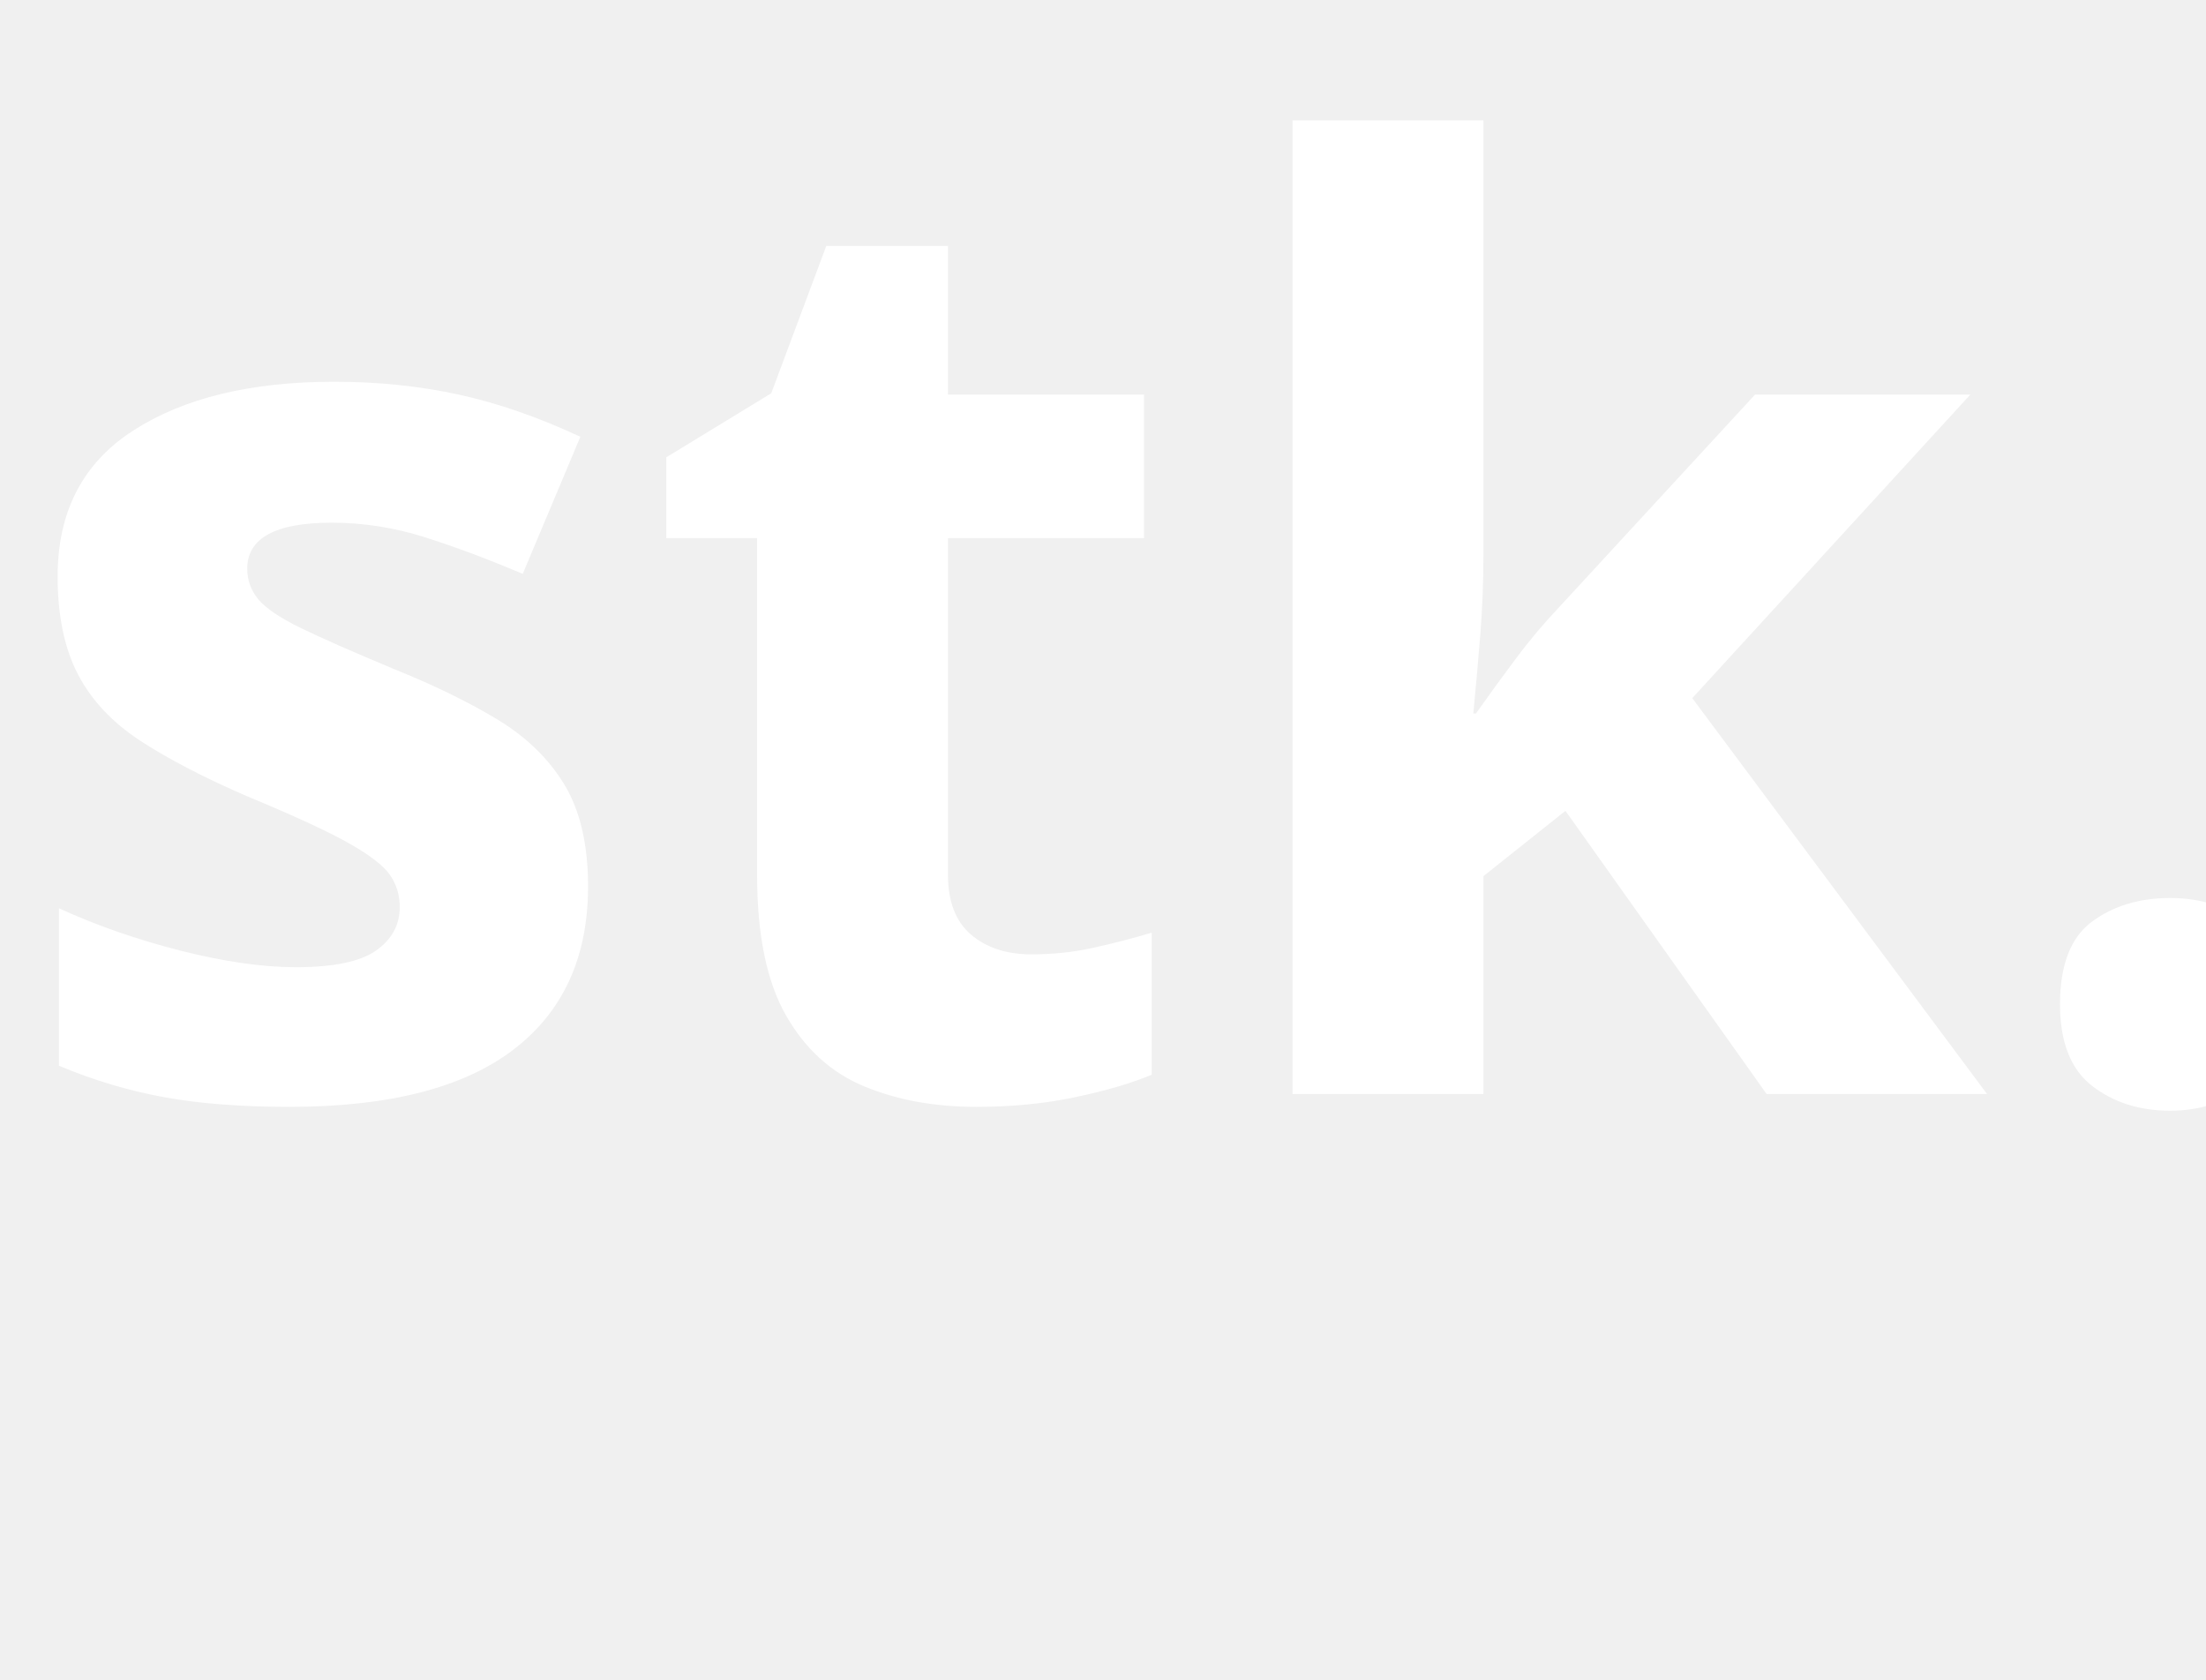
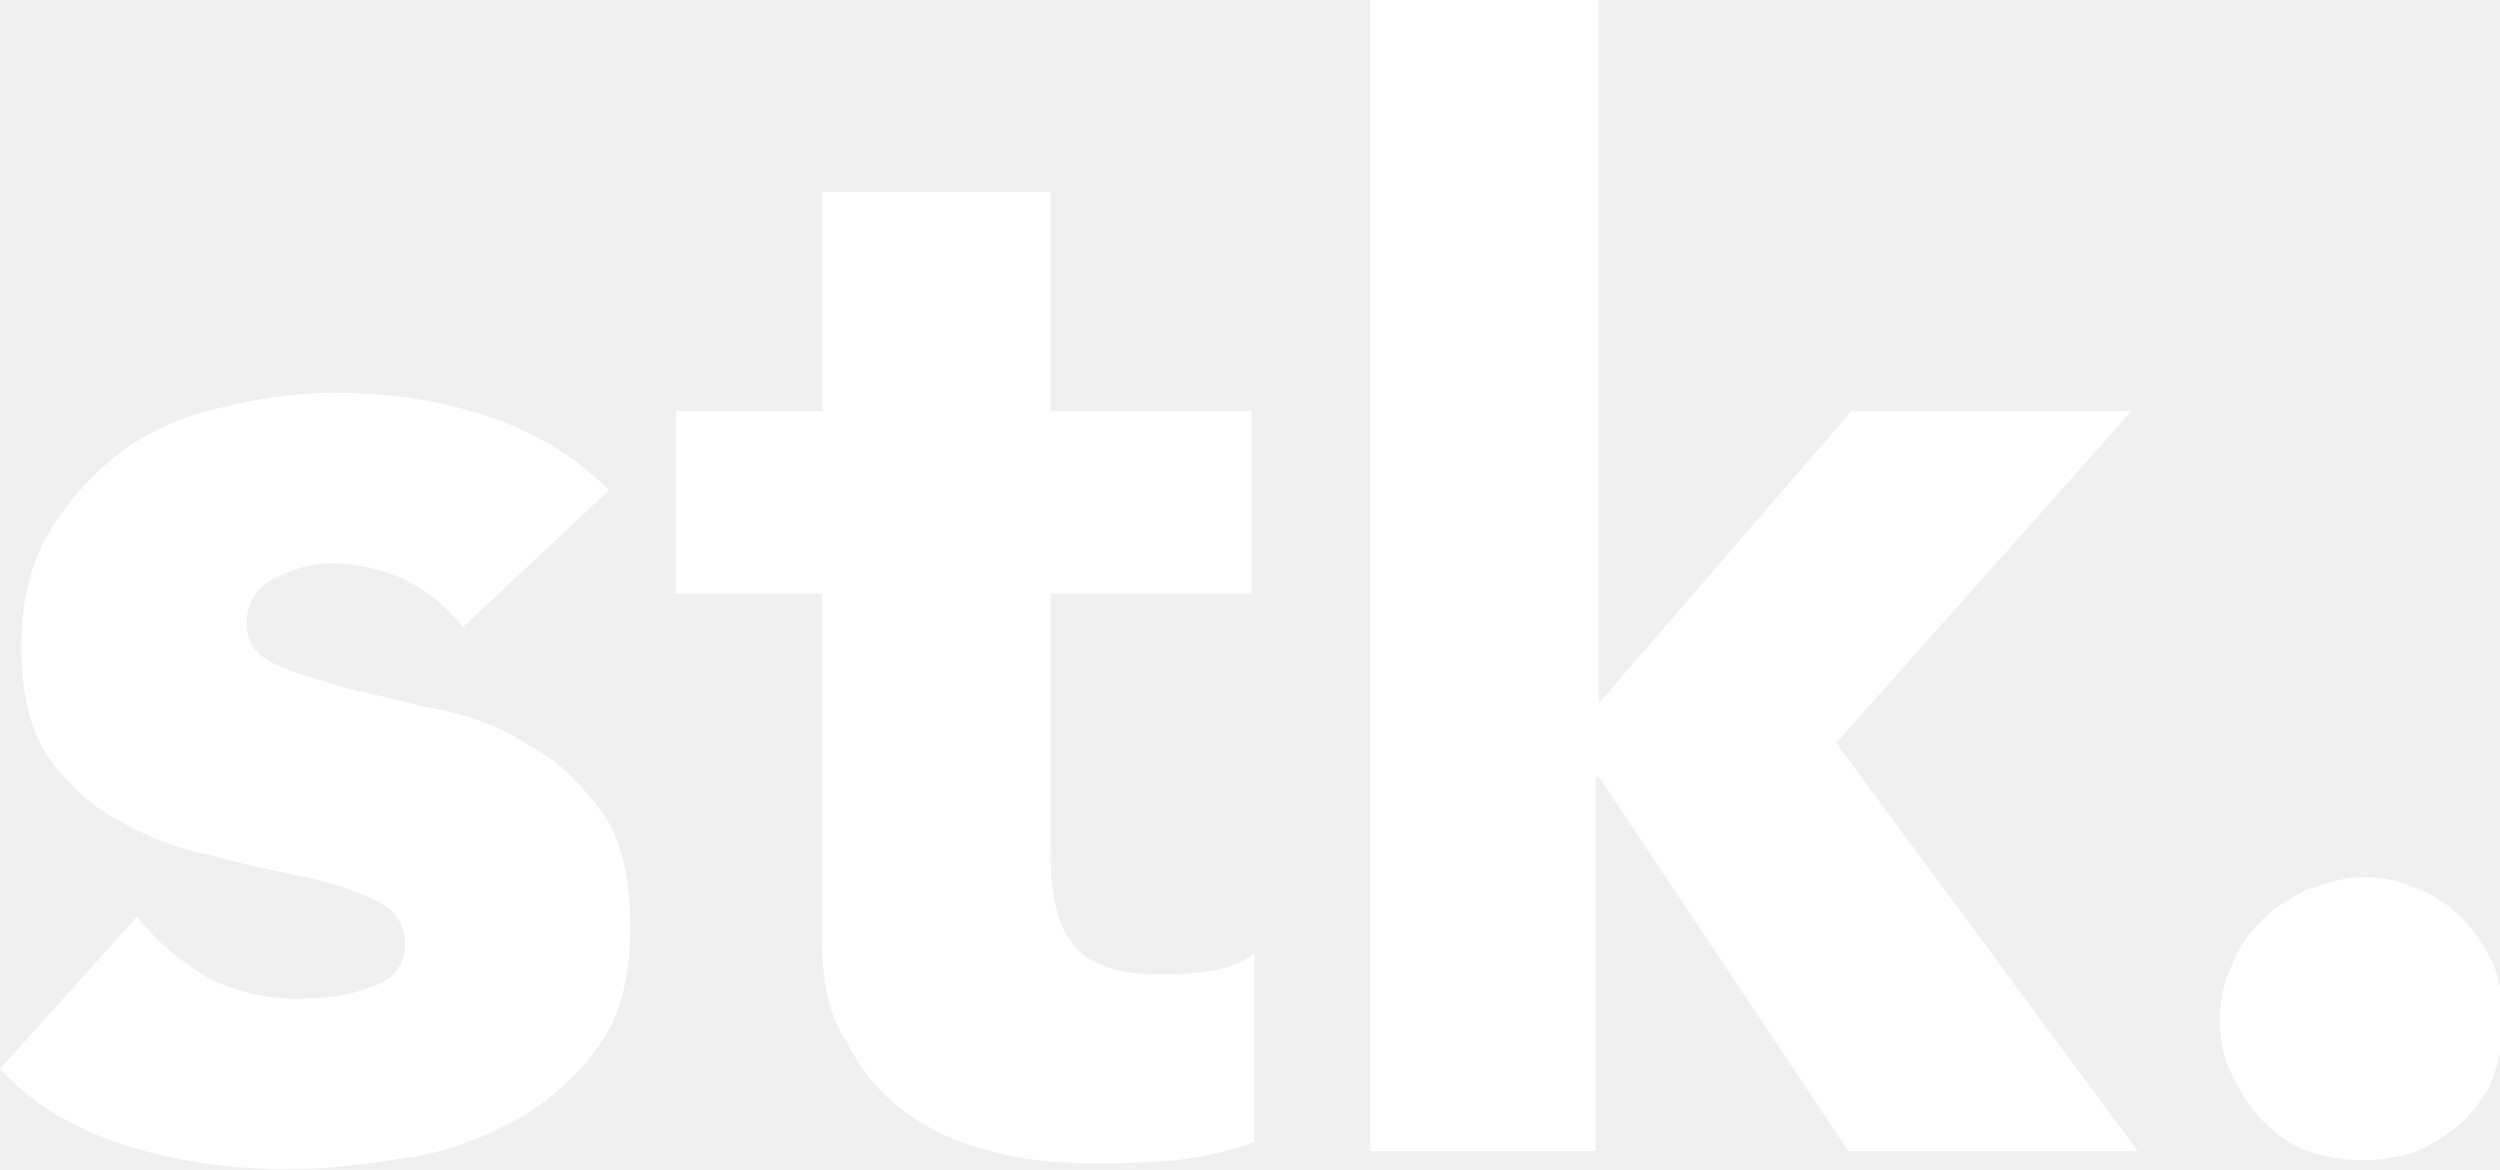
- <svg xmlns="http://www.w3.org/2000/svg" viewBox="0 0 187.8 142.98">
-   <defs>
-     <style>.cls-1{font-size:109.06px;fill:#ffffff;font-family:Avenir-Black, Avenir;font-weight:800;}</style>
-   </defs>
-   <g id="Layer_2" data-name="Layer 2">
-     <g id="Layer_1-2" data-name="Layer 1">
-       <text class="cls-1" transform="translate(0 93.14)">stk.</text>
-     </g>
+ <svg xmlns="http://www.w3.org/2000/svg" version="1.1" id="Layer_1" x="0px" y="0px" viewBox="0 0 82.1 38.4" style="enable-background:new 0 0 82.1 38.4;" xml:space="preserve">
+   <style type="text/css">
+ 	.st0{fill:#FFFFFF;}
+ </style>
+   <g>
+     <path class="st0" d="M15.2,20.6c-1.1-1.4-2.6-2.1-4.4-2.1c-0.6,0-1.2,0.2-1.8,0.5c-0.6,0.3-0.9,0.8-0.9,1.5c0,0.6,0.3,1,0.9,1.3   c0.6,0.3,1.4,0.5,2.4,0.8c0.9,0.2,2,0.5,3,0.7c1.1,0.2,2.1,0.6,3,1.2c1,0.5,1.7,1.3,2.4,2.2c0.6,0.9,0.9,2.1,0.9,3.7   c0,1.6-0.3,2.9-1,3.9c-0.7,1-1.6,1.8-2.6,2.4c-1.1,0.6-2.3,1.1-3.6,1.3c-1.3,0.2-2.7,0.4-4,0.4c-1.7,0-3.4-0.2-5.1-0.7   c-1.7-0.5-3.2-1.3-4.4-2.6l4.5-5c0.7,0.9,1.5,1.5,2.3,2c0.8,0.4,1.8,0.7,3,0.7c0.9,0,1.7-0.1,2.4-0.4c0.7-0.2,1.1-0.7,1.1-1.4   c0-0.6-0.3-1.1-0.9-1.4c-0.6-0.3-1.4-0.6-2.4-0.8c-0.9-0.2-2-0.4-3-0.7c-1.1-0.2-2.1-0.6-3-1.1c-1-0.5-1.7-1.2-2.4-2.1   c-0.6-0.9-0.9-2.1-0.9-3.7c0-1.4,0.3-2.7,0.9-3.7c0.6-1,1.4-1.9,2.3-2.6c0.9-0.7,2-1.2,3.3-1.5c1.2-0.3,2.5-0.5,3.8-0.5   c1.6,0,3.2,0.2,4.8,0.7c1.6,0.5,3,1.3,4.2,2.5L15.2,20.6z" />
+     <path class="st0" d="M41.1,19.5h-6.6v8.1c0,0.7,0,1.3,0.1,1.8c0.1,0.5,0.2,1,0.5,1.4c0.2,0.4,0.6,0.7,1.1,0.9   c0.5,0.2,1.1,0.3,1.9,0.3c0.4,0,0.9,0,1.6-0.1c0.7-0.1,1.1-0.3,1.5-0.6v6.2c-0.8,0.3-1.7,0.5-2.6,0.6c-0.9,0.1-1.8,0.1-2.6,0.1   c-1.3,0-2.4-0.1-3.5-0.4c-1.1-0.3-2-0.7-2.8-1.3c-0.8-0.6-1.4-1.3-1.9-2.3C27.3,33.5,27,32.4,27,31V19.5h-4.8v-6H27V6.3h7.5v7.2   h6.6V19.5z" />
+     <path class="st0" d="M45,0h7.5v23.1l8.3-9.6H70l-9.7,10.9l9.9,13.4h-9.5l-8.2-12.3h-0.1v12.3H45V0z" />
+     <path class="st0" d="M72.9,33.5c0-0.6,0.1-1.2,0.4-1.8c0.2-0.6,0.6-1.1,1-1.5c0.4-0.4,0.9-0.7,1.5-1c0.6-0.2,1.2-0.4,1.8-0.4   c0.6,0,1.2,0.1,1.8,0.4c0.6,0.2,1.1,0.6,1.5,1c0.4,0.4,0.7,0.9,1,1.5c0.2,0.6,0.3,1.2,0.3,1.8c0,0.6-0.1,1.2-0.3,1.8   c-0.2,0.6-0.6,1.1-1,1.5c-0.4,0.4-0.9,0.7-1.5,1c-0.6,0.2-1.2,0.3-1.8,0.3c-0.6,0-1.2-0.1-1.8-0.3c-0.6-0.2-1.1-0.6-1.5-1   c-0.4-0.4-0.7-0.9-1-1.5C73,34.7,72.9,34.1,72.9,33.5z" />
  </g>
</svg>
